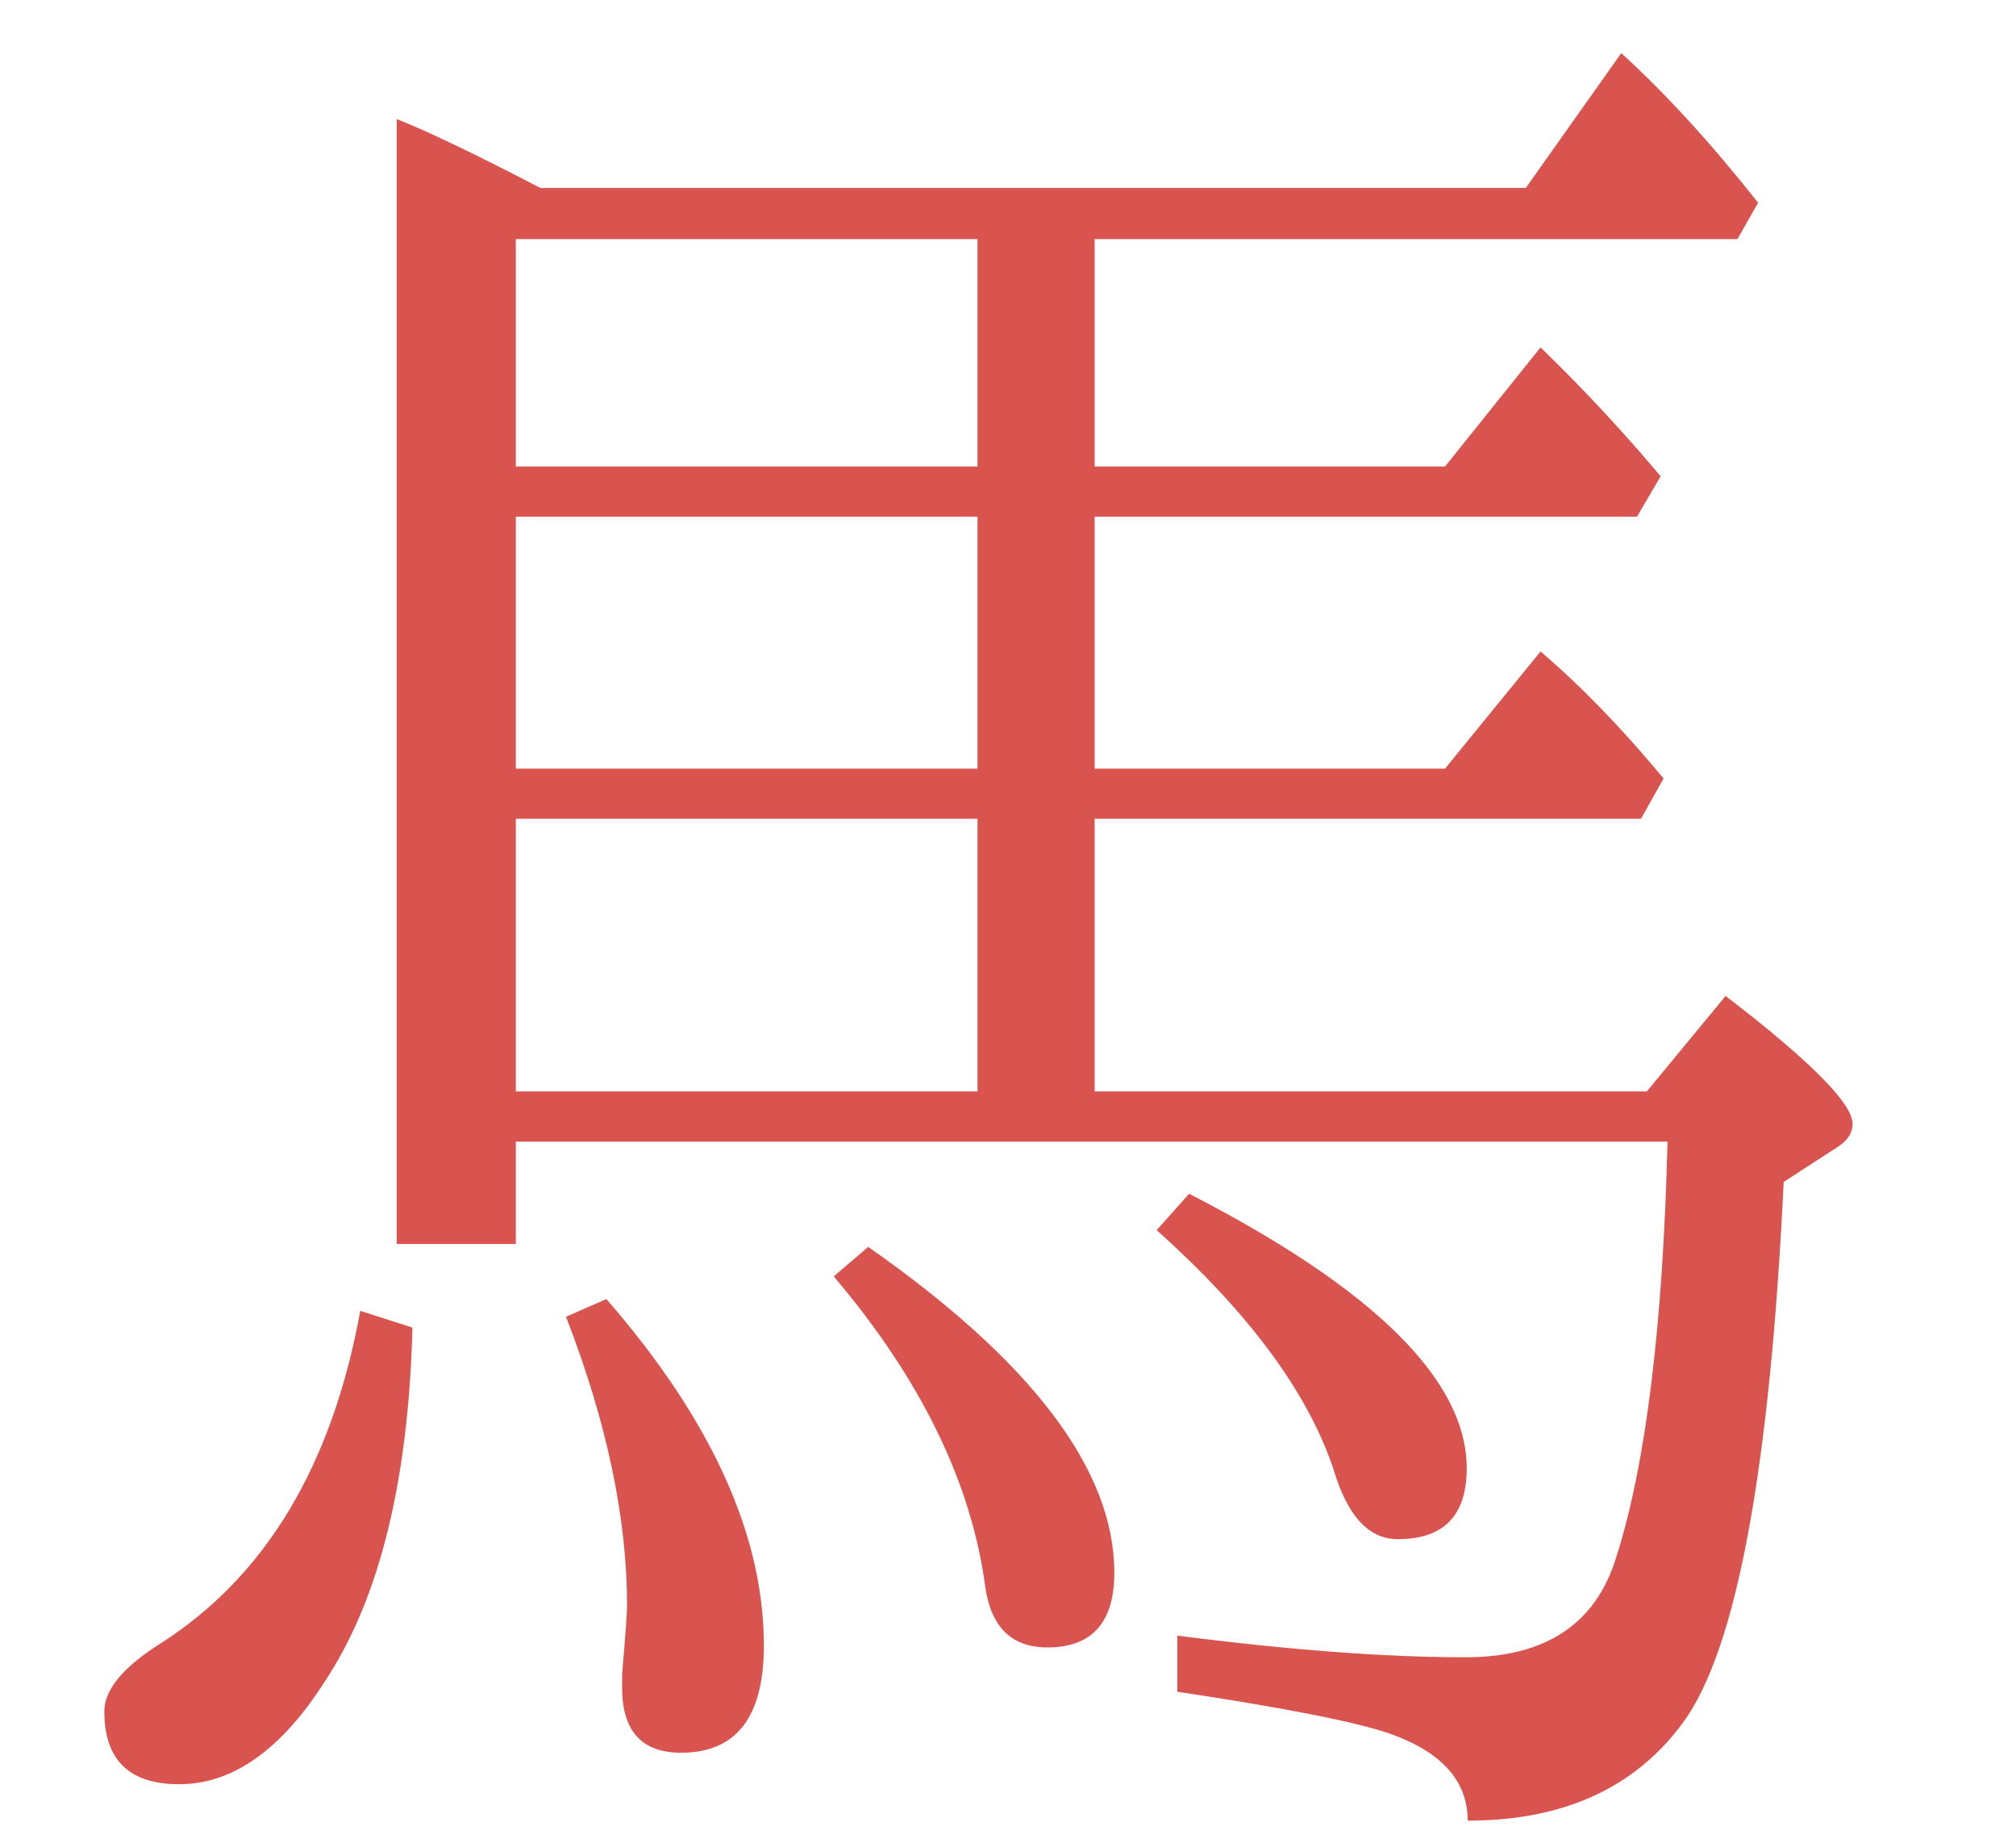
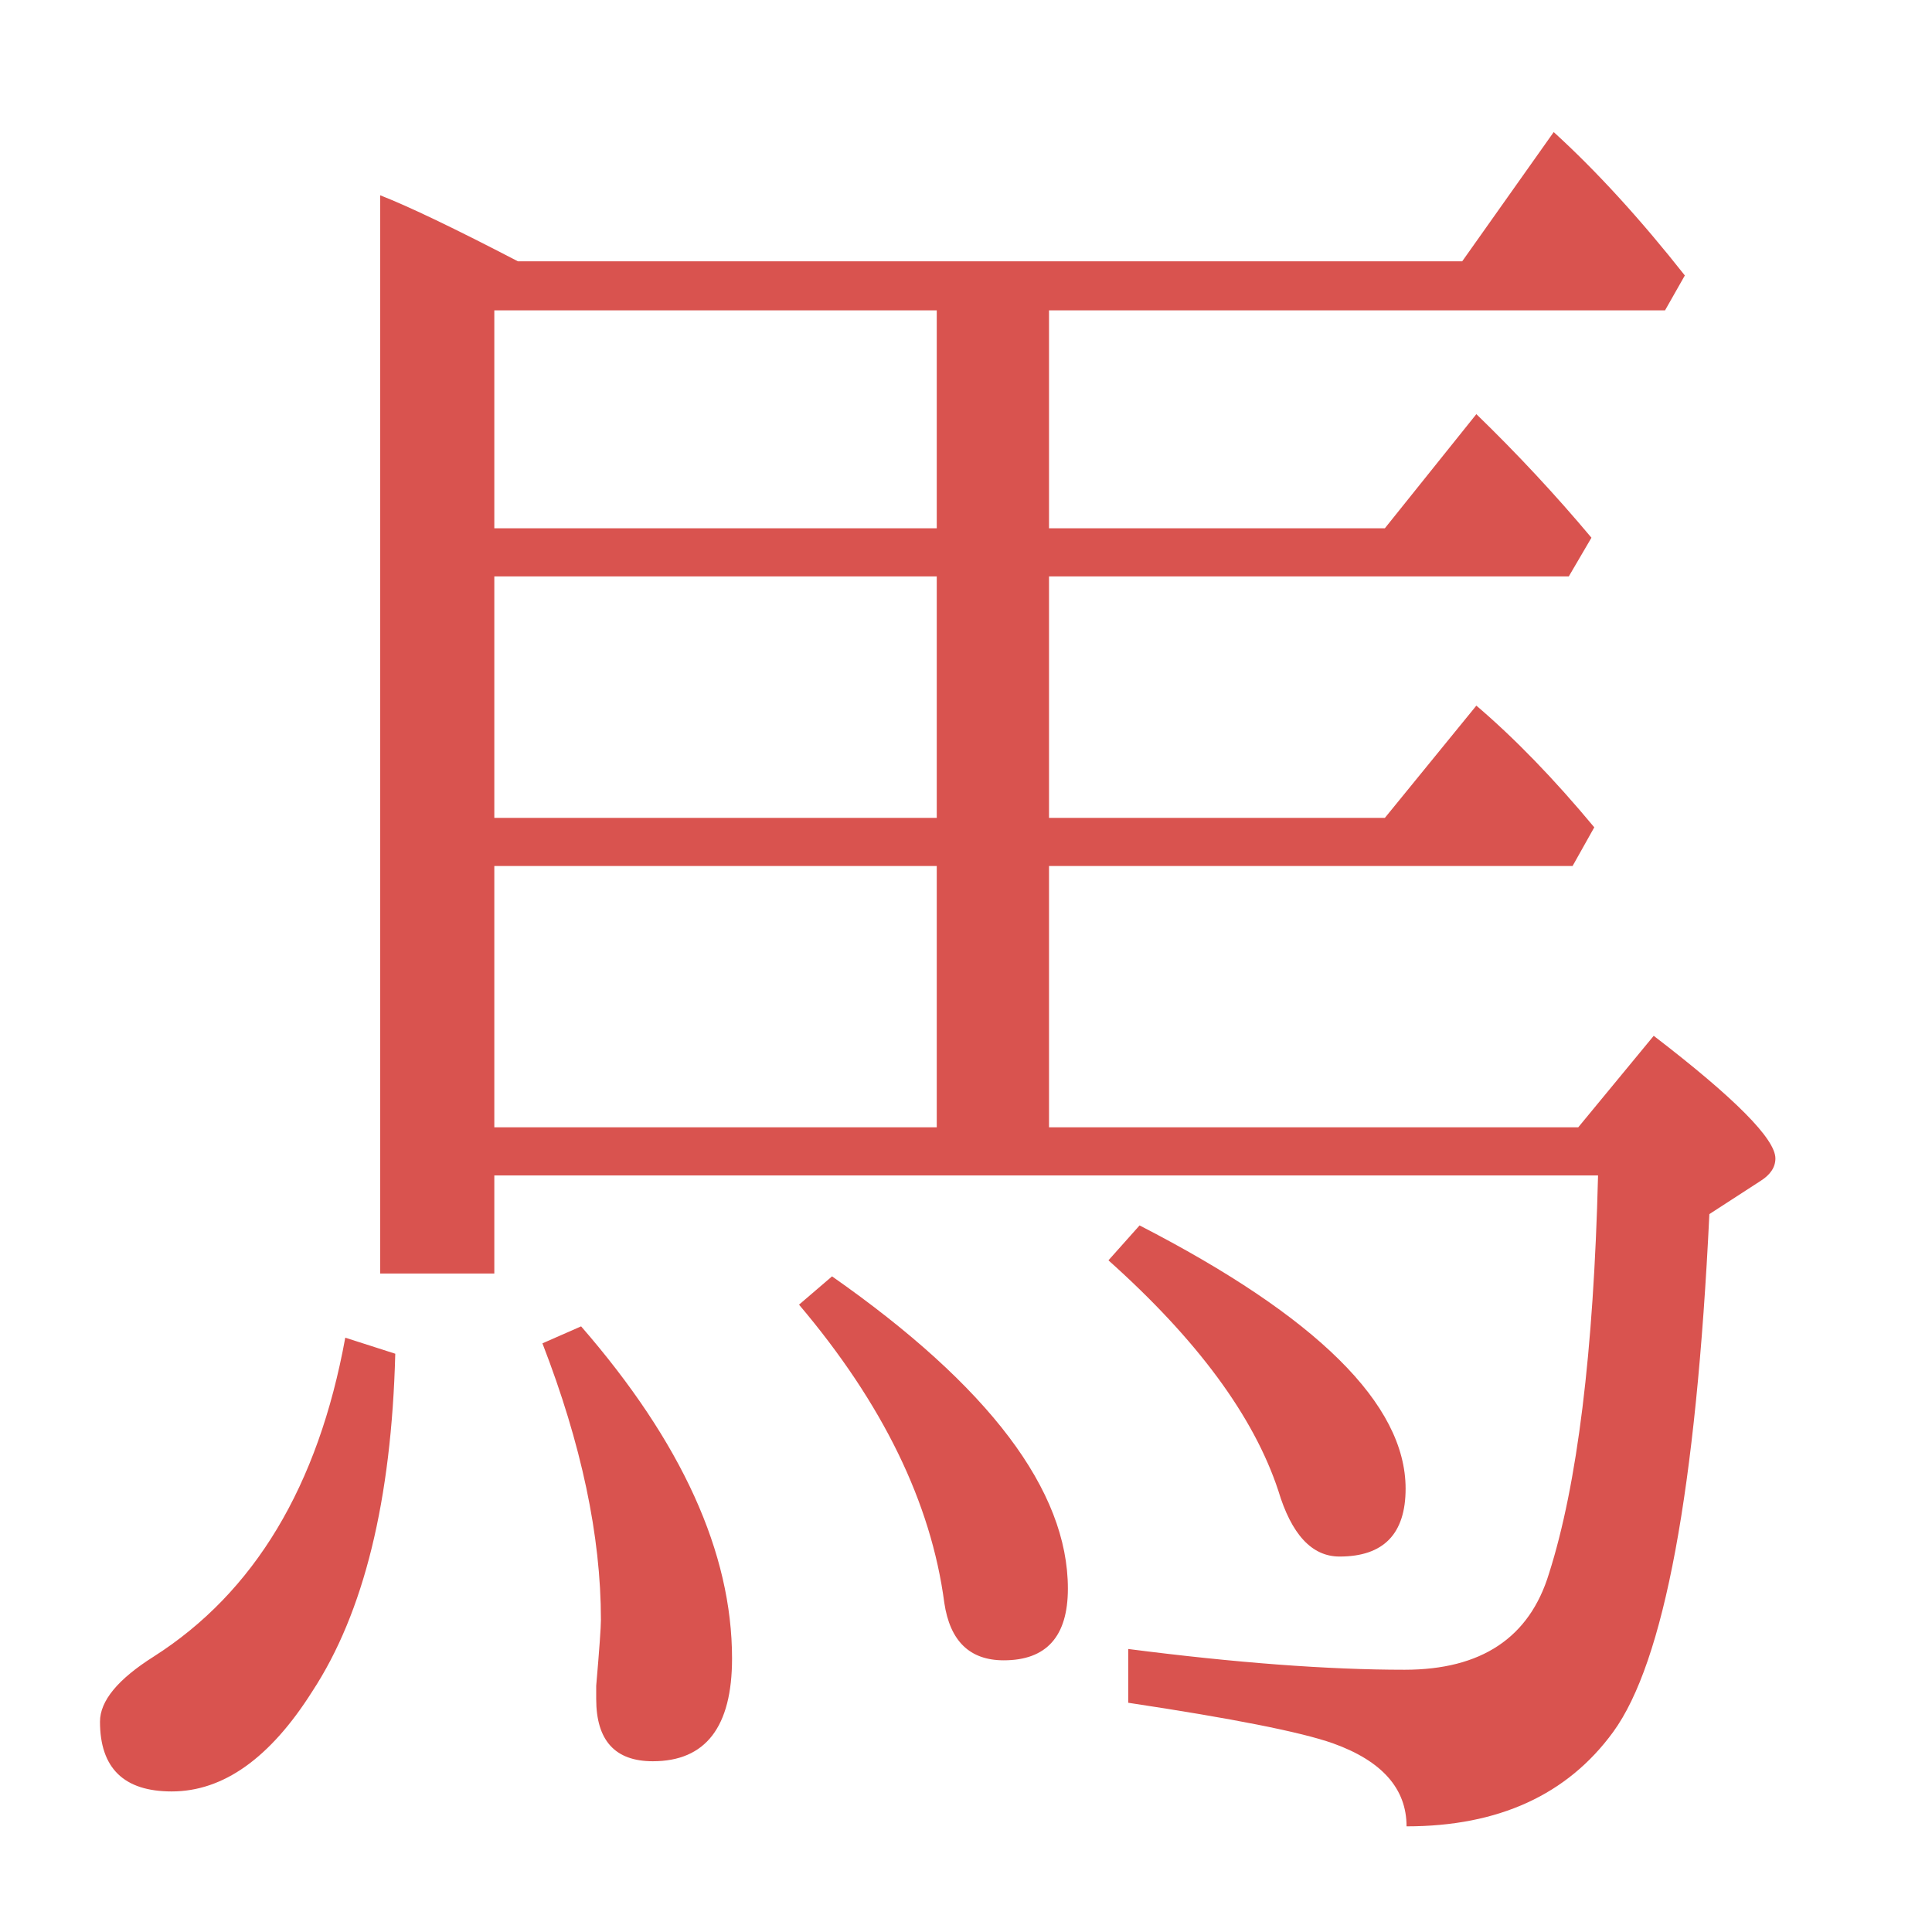
- <svg xmlns="http://www.w3.org/2000/svg" version="1.0" viewBox="-539 -571 2048 1876">
+ <svg xmlns="http://www.w3.org/2000/svg" version="1.0" width="2048" height="2048" viewBox="-539 -571 2048 1876">
  <g transform="translate(-539,1140) scale(1,-1)" fill="#d9534f" stroke="none">
    <path d="M1112 602h561l80 97q129 -99 129 -130q0 -14 -16 -24l-54 -35q-21 -438 -102 -549q-73 -100 -219 -100q0 60 -78 88q-51 18 -217 43v57q171 -22 293 -22t153 102q45 141 52 422h-1170v-104h-121v1143q46 -18 146 -70h1001l97 137q68 -62 139 -152l-21 -37h-653v-231h356 l97 121q65 -63 122 -131l-24 -41h-551v-256h356l97 119q61 -52 125 -129l-23 -41h-555v-277zM993 602v277h-469v-277h469zM524 930h469v256h-469v-256zM524 1237h469v231h-469v-231zM1208 498q282 -145 282 -279q0 -72 -70 -72q-44 0 -65 70q-39 118 -180 244zM882 444 q250 -175 250 -331q0 -76 -68 -76q-54 0 -63 61q-21 159 -154 316zM616 391q160 -184 160 -352q0 -109 -84 -109q-60 0 -60 66v14q5 58 5 70q0 133 -62 293zM366 379l53 -17q-6 -233 -88 -358q-67 -106 -149 -106q-76 0 -76 74q0 33 57 69q160 102 203 338z" />
  </g>
</svg>
